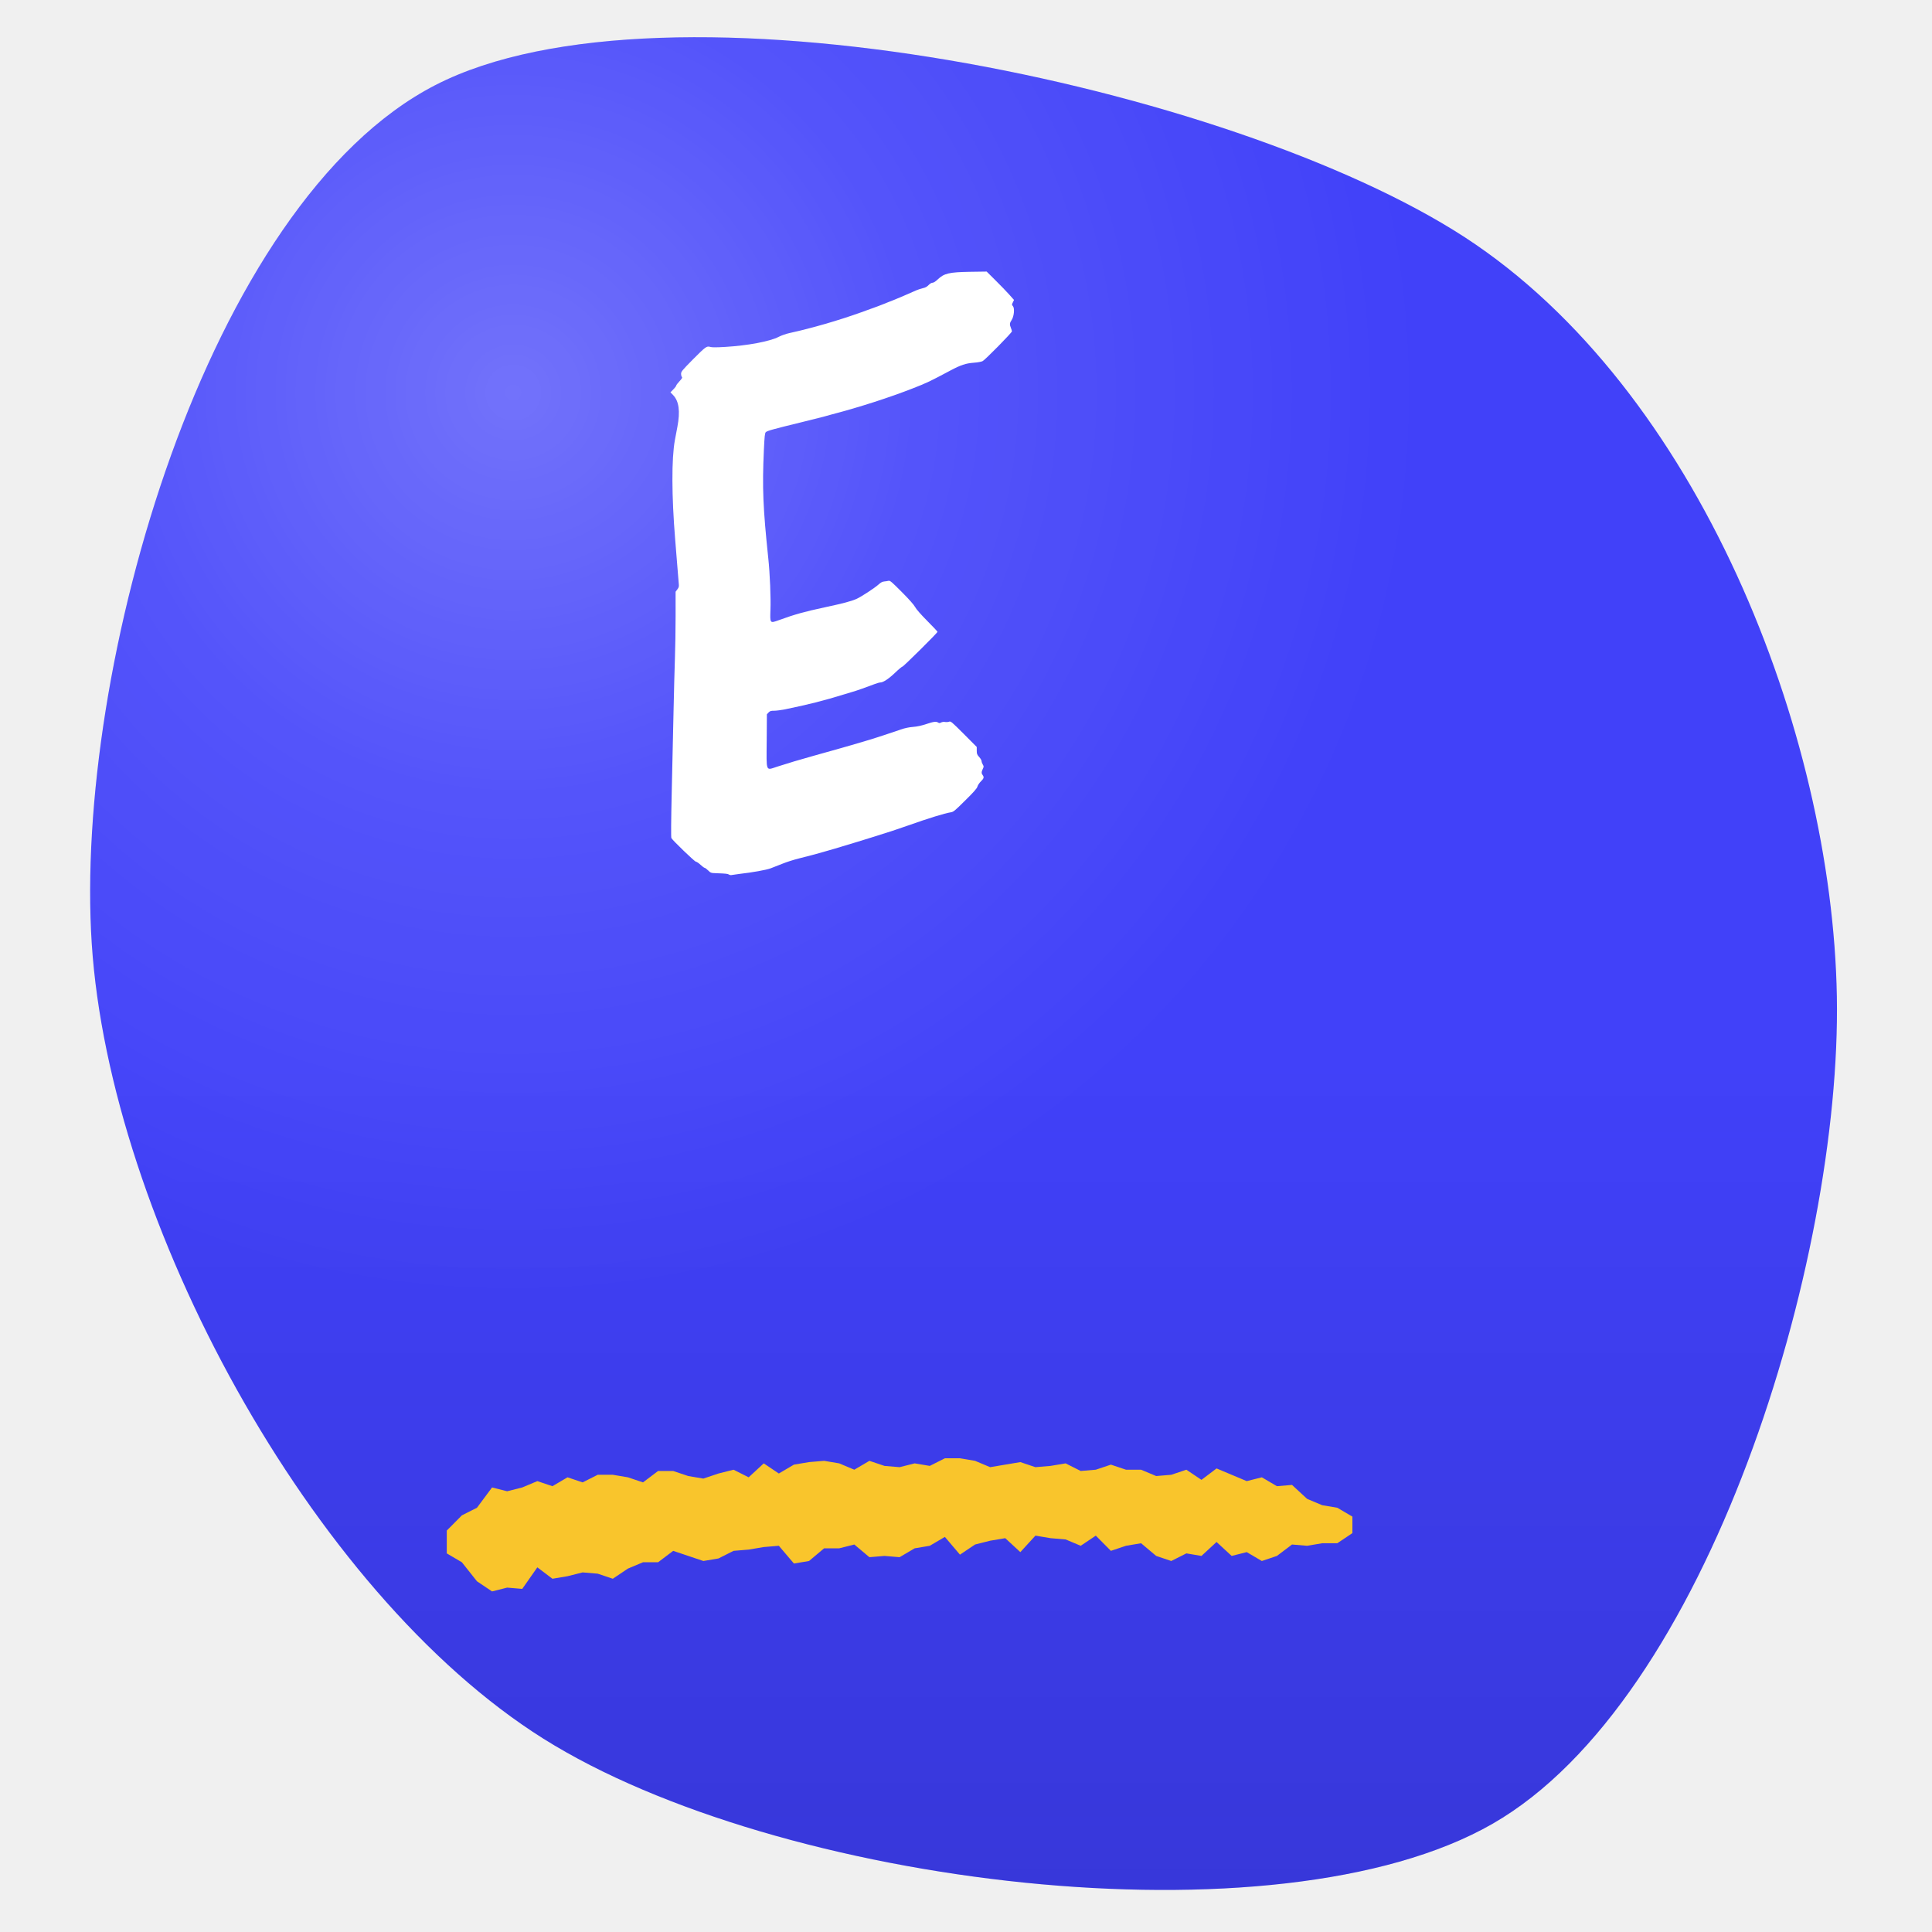
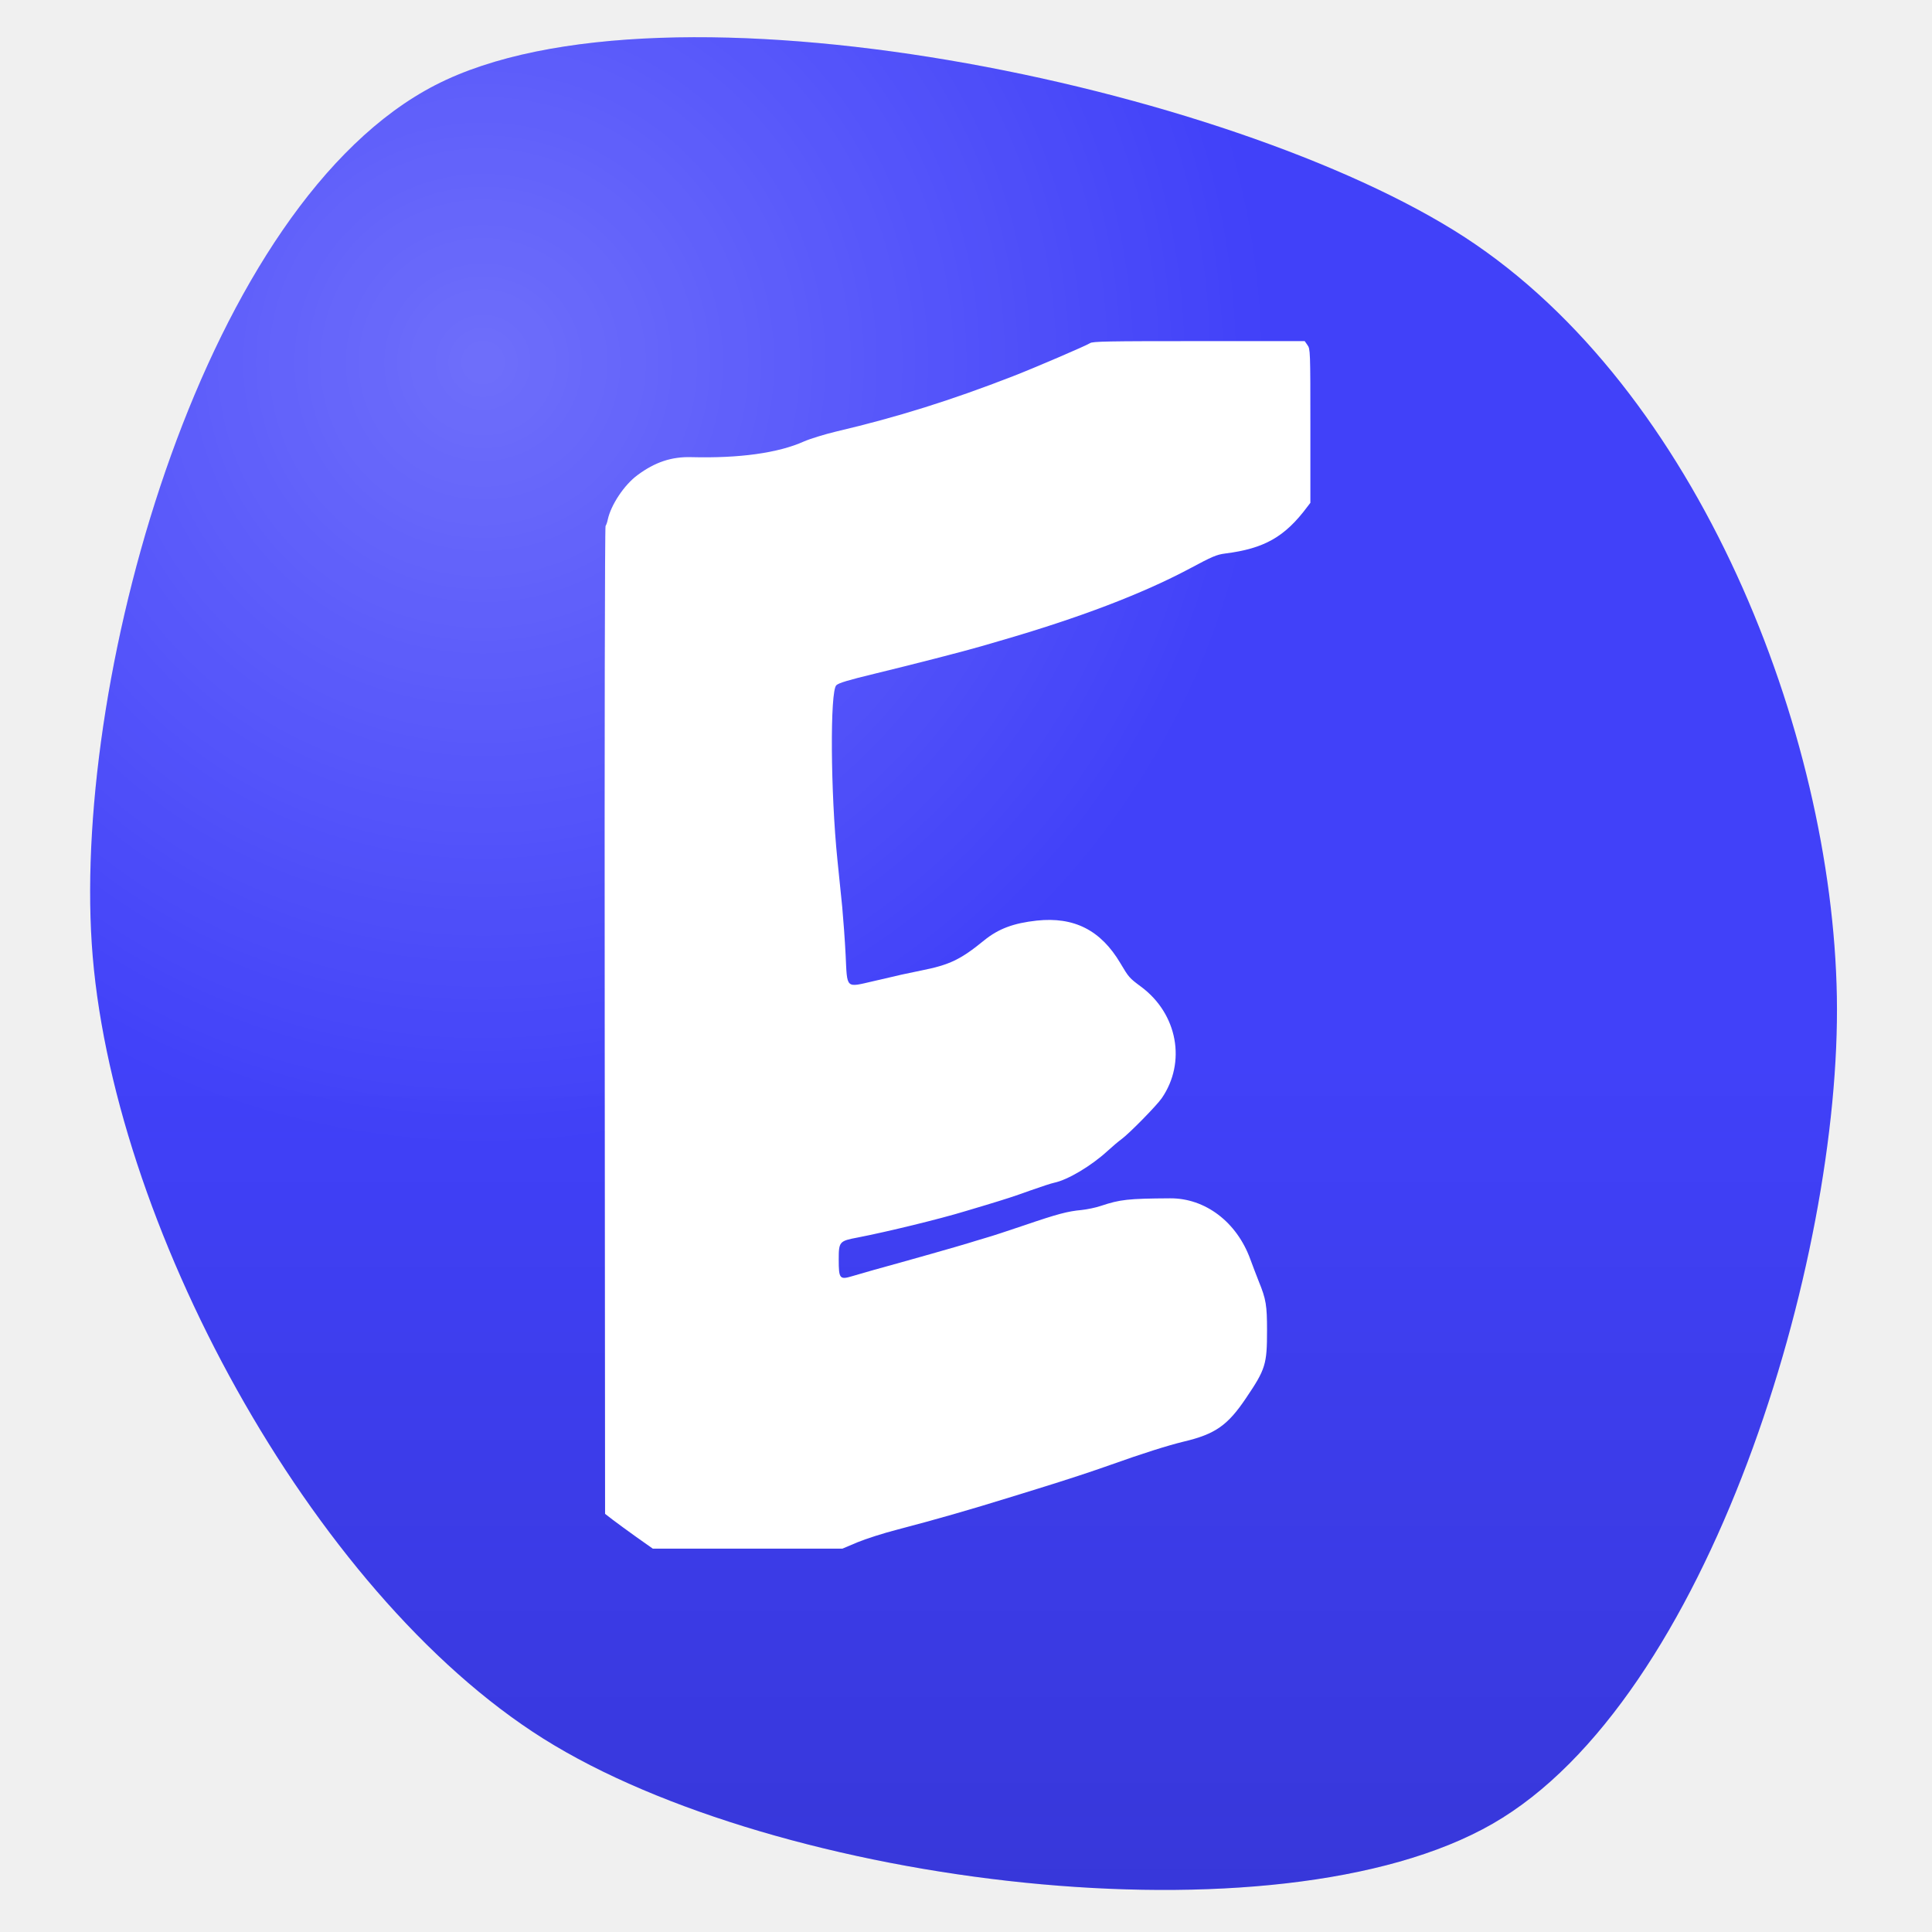
<svg xmlns="http://www.w3.org/2000/svg" viewBox="0 0 32 32">
-   <style>@media (prefers-color-scheme: dark){.f{fill:#f9c52c}.e{fill:#0731a5}.p{fill:#0731a5}.h{stop-color:#7a4300}}</style>
+   <style>@media (prefers-color-scheme: dark){.f{fill:#f9c52c}.e{fill:#0731a5}.h{stop-color:#7a4300}.r{stop-opacity:.12}}</style>
  <defs>
    <clipPath id="g">
      <path transform="translate(0.10 1.09) scale(0.31)" d="M97.82,49.72C98.07,63.84 90.94,87.32 79.42,93.93C67.9,100.54 41.19,97.22 28.71,89.38C16.24,81.54 5.54,61.63 4.58,46.91C3.62,32.18 10.72,7.32 22.94,1.03C35.17,-5.26 65.46,1.05 77.94,9.16C90.42,17.28 97.57,35.59 97.82,49.72Z" />
    </clipPath>
    <linearGradient id="hondo" x1="0" y1="0" x2="0" y2="1">
      <stop offset=".55" class="h" stop-color="#000028" stop-opacity="0" />
      <stop offset="1" class="h" stop-color="#000028" stop-opacity=".16" />
    </linearGradient>
-     <radialGradient id="reflejo" gradientUnits="userSpaceOnUse" cx="8.5" cy="6.5" r="15">
-       <stop offset="0" stop-color="#fff" stop-opacity=".26" />
-       <stop offset=".45" stop-color="#fff" stop-opacity=".1" />
+     <radialGradient id="reflejo" gradientUnits="userSpaceOnUse" cx="8" cy="6" r="13">
+       <stop offset="0" class="r" stop-color="#fff" stop-opacity=".24" />
      <stop offset="1" stop-color="#fff" stop-opacity="0" />
    </radialGradient>
  </defs>
  <path class="f" fill="#4141f9" transform="translate(0.10 1.09) scale(0.31)" d="M97.82,49.72C98.07,63.84 90.94,87.32 79.42,93.93C67.9,100.54 41.19,97.22 28.71,89.38C16.24,81.54 5.54,61.63 4.58,46.91C3.62,32.18 10.72,7.32 22.94,1.03C35.17,-5.26 65.46,1.05 77.94,9.16C90.42,17.28 97.57,35.59 97.82,49.72Z" />
  <g clip-path="url(#g)">
    <rect width="32" height="32" fill="url(#hondo)" />
    <rect width="32" height="32" fill="url(#reflejo)" />
  </g>
-   <path class="e" fill="#ffffff" transform="translate(11.11 4.50) scale(0.01)" d="M96.5 998.6C94.2 997.2 91.8 996.9 75.1 996.3C66.6 996.0 66.1 995.8 61.9 991.7C59.5 989.4 56.9 987.4 56.1 987.4C55.3 987.4 52.2 985.1 49.2 982.3C46.2 979.5 42.8 977.2 41.6 977.2C39.6 977.2 3.3 942.2 1.0 938.1C0.3 936.8 0.5 909.7 1.6 861.6C2.6 820.6 3.9 760.6 4.6 728.3C5.3 696.0 6.3 656.2 6.9 639.8C7.5 623.5 8.0 592.2 8.0 570.1L8.0 530.1L10.9 526.2C13.5 522.8 13.8 521.5 13.2 516.0C12.9 512.5 11.8 499.4 10.8 486.9C9.9 474.3 8.3 454.8 7.3 443.5C1.4 371.8 1.2 309.4 6.8 279.1C8.1 272.2 10.0 262.2 11.0 256.8C15.8 231.4 13.6 214.6 4.1 204.6L-0.5 199.8L4.3 194.9C7.0 192.2 9.1 189.3 9.1 188.5C9.1 187.8 11.5 184.6 14.5 181.4C18.5 177.1 19.5 175.4 18.5 174.4C17.7 173.7 17.1 171.3 17.1 169.1C17.1 165.5 18.9 163.4 36.2 145.8C57.9 124.0 59.5 122.8 65.4 124.6C68.3 125.5 75.2 125.5 90.4 124.6C127.9 122.3 164.2 115.5 179.0 107.8C183.2 105.6 191.3 102.8 196.9 101.6C233.8 93.5 277.4 80.9 315.1 67.4C322.3 64.8 329.7 62.1 331.6 61.4C337.0 59.6 349.7 54.8 352.2 53.7C353.4 53.1 358.0 51.3 362.4 49.6C366.8 47.9 372.0 45.9 373.9 45.0C375.7 44.2 381.1 41.9 385.8 40.0C395.0 36.1 398.1 34.7 406.6 30.9C409.6 29.6 414.5 28.0 417.6 27.3C421.5 26.5 424.3 25.0 427.0 22.2C429.3 19.8 431.9 18.3 433.6 18.3C435.4 18.3 438.6 16.2 442.3 12.7C452.8 2.7 461.3 0.8 495.3 0.2L523.2 -0.2L538.0 14.5C546.1 22.5 556.3 33.1 560.6 37.9L568.5 46.8L566.6 50.8C564.8 54.5 564.8 54.9 566.7 57.0C569.8 60.5 568.6 74.0 564.6 80.0C561.2 85.1 561.0 87.5 563.4 93.2C564.3 95.5 565.1 98.0 565.1 98.8C565.1 100.9 520.9 145.9 516.6 148.1C514.6 149.2 508.4 150.3 501.7 150.8C488.6 151.8 480.2 154.6 463.5 163.5C428.5 182.1 424.6 184.0 401.3 193.1C362.2 208.4 312.4 224.5 267.1 236.3C261.8 237.7 255.1 239.6 252.3 240.4C249.5 241.2 233.3 245.2 216.3 249.4C169.9 260.7 159.4 263.6 157.4 265.8C155.8 267.4 155.3 272.5 154.2 295.7C151.4 357.9 152.7 391.0 161.6 475.5C164.2 499.6 165.9 540.7 165.1 560.1C164.3 582.5 164.3 582.5 178.1 577.5C206.6 567.2 220.5 563.4 255.1 555.9C284.7 549.6 298.8 545.9 307.6 542.0C315.3 538.6 338.2 523.6 344.3 518.0C347.9 514.7 350.4 513.4 353.6 513.1C355.9 512.9 359.2 512.4 360.7 512.0C363.2 511.4 365.8 513.6 382.6 530.5C394.8 542.7 402.7 551.7 404.7 555.4C406.5 558.9 414.1 567.6 424.7 578.3C434.1 587.7 441.8 595.9 441.8 596.5C441.8 598.2 385.4 654.1 383.7 654.1C382.9 654.1 377.3 658.7 371.4 664.4C360.9 674.4 351.8 680.4 347.0 680.4C345.7 680.4 341.4 681.6 337.5 683.1C325.8 687.6 307.5 694.1 301.7 695.7C298.7 696.6 292.9 698.3 288.8 699.6C250.9 711.2 230.6 716.3 189.2 724.9C183.0 726.1 175.0 727.2 171.4 727.2C165.8 727.2 164.4 727.6 162.0 730.1L159.2 733.1L158.9 776.7C158.5 830.2 156.8 826.1 176.4 819.8C194.4 814.0 213.4 808.3 234.3 802.5C238.9 801.2 246.2 799.1 250.6 797.9C255.0 796.7 262.4 794.6 267.1 793.3C291.0 786.6 308.3 781.6 329.9 775.1C339.4 772.3 366.2 763.4 381.3 758.2C387.5 756.0 394.7 754.5 401.2 754.0C407.9 753.5 415.4 751.9 423.1 749.3C435.7 745.1 439.4 744.7 442.9 746.8C444.6 747.9 445.7 747.9 447.9 746.6C449.6 745.8 452.2 745.4 454.3 745.8C456.2 746.2 459.1 746.0 460.8 745.4C463.7 744.2 464.8 745.1 485.4 765.7L506.8 787.2L506.8 793.3C506.8 798.6 507.3 799.9 510.8 803.8C513.0 806.2 514.8 809.3 514.8 810.6C514.8 811.9 515.7 814.5 516.8 816.3C518.6 819.4 518.6 819.8 516.8 823.6C514.4 828.6 514.4 830.9 516.6 833.8C519.2 837.3 518.6 839.4 513.7 844.2C511.1 846.7 508.6 850.5 508.0 852.7C507.2 855.8 502.2 861.5 487.8 875.7C470.0 893.4 468.2 894.8 463.5 895.5C453.7 897.0 426.2 905.5 393.3 917.2C377.3 922.9 356.7 929.7 332.2 937.2C323.7 939.9 313.7 943.0 309.9 944.1C298.0 947.8 273.5 955.2 271.1 955.8C269.9 956.1 264.2 957.7 258.6 959.4C246.6 963.0 232.5 966.8 211.8 972.0C203.6 974.0 191.5 977.9 184.9 980.6C178.3 983.2 169.6 986.6 165.5 988.2C158.4 990.9 134.9 995.1 113.6 997.5C107.9 998.2 102.3 999.0 101.0 999.3C99.8 999.7 97.7 999.4 96.5 998.6Z" />
-   <path class="p" fill="#f9c52c" transform="translate(7.40 22.60) scale(0.05 0.21)" d="M0 13.1 L5 11.9 L10 11.3 L15 9.7 L20 10.0 L25 9.7 L30 9.2 L35 9.6 L40 8.9 L45 9.3 L50 8.7 L55 8.7 L60 8.9 L65 9.3 L70 8.4 L75 8.4 L80 8.8 L85 9.0 L90 8.6 L95 8.3 L100 8.9 L105 7.8 L110 8.6 L115 7.9 L120 7.7 L125 7.6 L130 7.8 L135 8.3 L140 7.6 L145 8.0 L150 8.1 L155 7.8 L160 8.0 L165 7.4 L170 7.4 L175 7.6 L180 8.1 L185 7.9 L190 7.7 L195 8.1 L200 8.0 L205 7.8 L210 8.4 L215 8.3 L220 7.9 L225 8.3 L230 8.3 L235 8.8 L240 8.7 L245 8.3 L250 9.1 L255 8.2 L260 8.7 L265 9.2 L270 8.9 L275 9.6 L280 9.5 L285 10.6 L290 11.1 L295 11.3 L300 12.0 L300 13.3 L295 14.1 L290 14.1 L285 14.3 L280 14.2 L275 15.1 L270 15.5 L265 14.8 L260 15.1 L255 14.0 L250 15.1 L245 14.9 L240 15.5 L235 15.1 L230 14.1 L225 14.3 L220 14.7 L215 13.5 L210 14.3 L205 13.8 L200 13.7 L195 13.5 L190 14.8 L185 13.7 L180 13.9 L175 14.2 L170 15.0 L165 13.6 L160 14.3 L155 14.5 L150 15.2 L145 15.1 L140 15.2 L135 14.2 L130 14.5 L125 14.5 L120 15.5 L115 15.7 L110 14.3 L105 14.4 L100 14.6 L95 14.7 L90 15.3 L85 15.5 L80 15.1 L75 14.7 L70 15.6 L65 15.6 L60 16.1 L55 16.9 L50 16.5 L45 16.4 L40 16.7 L35 16.9 L30 16.0 L25 17.7 L20 17.6 L15 17.9 L10 17.1 L5 15.6 L0 14.9Z" />
+   <path class="e" fill="#ffffff" transform="translate(10.01 5.65) scale(0.02)" d="M26.5 990.4C19.1 985.1 10.2 978.6 6.8 976.0L0.6 971.2L0.3 562.7C0.1 326.7 0.4 153.8 1.0 153.1C1.5 152.4 2.4 150.0 2.8 147.9C5.4 135.7 16.4 119.1 27.4 111.0C41.9 100.2 55.7 95.6 72.2 96.1C111.7 97.1 143.9 92.7 165.3 83.1C170.3 80.9 182.3 77.2 191.9 74.9C242.5 63.0 286.9 49.1 338.6 29.0C357.3 21.7 399.4 3.6 402.2 1.7C404.2 0.2 416.6 0.0 492.3 0.0L580.0 0.0L582.3 3.3C584.6 6.5 584.7 7.7 584.7 70.2L584.7 133.9L582.1 137.3C563.5 162.2 546.5 171.8 514.1 175.9C507.1 176.8 503.5 178.3 484.7 188.4C445.4 209.3 393.3 229.2 327.6 248.2C323.1 249.5 316.0 251.6 311.8 252.8C298.2 256.8 254.1 268.1 224.0 275.4C202.1 280.7 194.0 283.1 192.1 285.0C186.8 289.9 187.3 373.6 193.0 429.5C194.2 441.3 196.0 458.9 197.0 468.7C197.9 478.5 199.2 496.2 199.8 508.1C201.2 537.0 199.5 535.4 223.1 530.0C232.9 527.7 243.2 525.4 245.9 524.7C248.7 524.1 255.9 522.6 262.1 521.3C285.9 516.6 295.0 512.2 314.5 496.3C326.3 486.7 338.8 482.0 358.1 479.9C389.0 476.6 411.1 487.8 427.3 515.1C434.3 526.9 434.7 527.4 444.4 534.6C474.7 557.0 482.1 597.2 461.6 627.0C457.3 633.2 434.7 656.2 428.3 660.9C425.8 662.7 420.7 667.0 416.8 670.6C403.3 683.0 383.9 694.6 372.5 697.0C370.4 697.4 361.5 700.3 352.8 703.4C338.0 708.7 333.3 710.2 315.5 715.6C311.7 716.7 304.4 718.9 299.1 720.5C277.5 727.1 234.2 737.6 210.1 742.3C194.6 745.2 194.1 745.7 194.1 760.6C194.1 776.6 194.9 777.5 205.5 774.3C217.4 770.8 227.6 767.9 245.5 763.0C254.8 760.4 265.8 757.3 270.0 756.1C289.3 750.6 294.5 749.1 300.8 747.2C304.5 746.0 311.4 744.0 316.0 742.6C320.7 741.3 334.9 736.6 347.6 732.3C375.4 722.8 383.9 720.6 395.0 719.6C399.7 719.1 407.1 717.6 411.4 716.1C427.0 710.9 433.7 710.1 468.5 709.9C497.6 709.7 523.7 729.5 534.9 760.2C536.7 765.1 539.9 773.5 542.0 778.8C548.0 793.5 548.8 798.5 548.8 819.4C548.8 847.3 547.6 851.4 531.5 875.2C516.2 898.0 505.9 905.2 479.7 911.4C466.5 914.6 445.6 921.2 419.3 930.6C403.5 936.2 383.2 942.9 358.9 950.4C350.5 953.0 340.6 956.0 336.9 957.2C303.1 967.7 273.8 976.1 243.2 984.1C231.4 987.1 216.2 992.0 209.5 994.8L197.2 1000.0L118.6 1000.0L40.1 1000.0L26.5 990.4Z" />
</svg>
